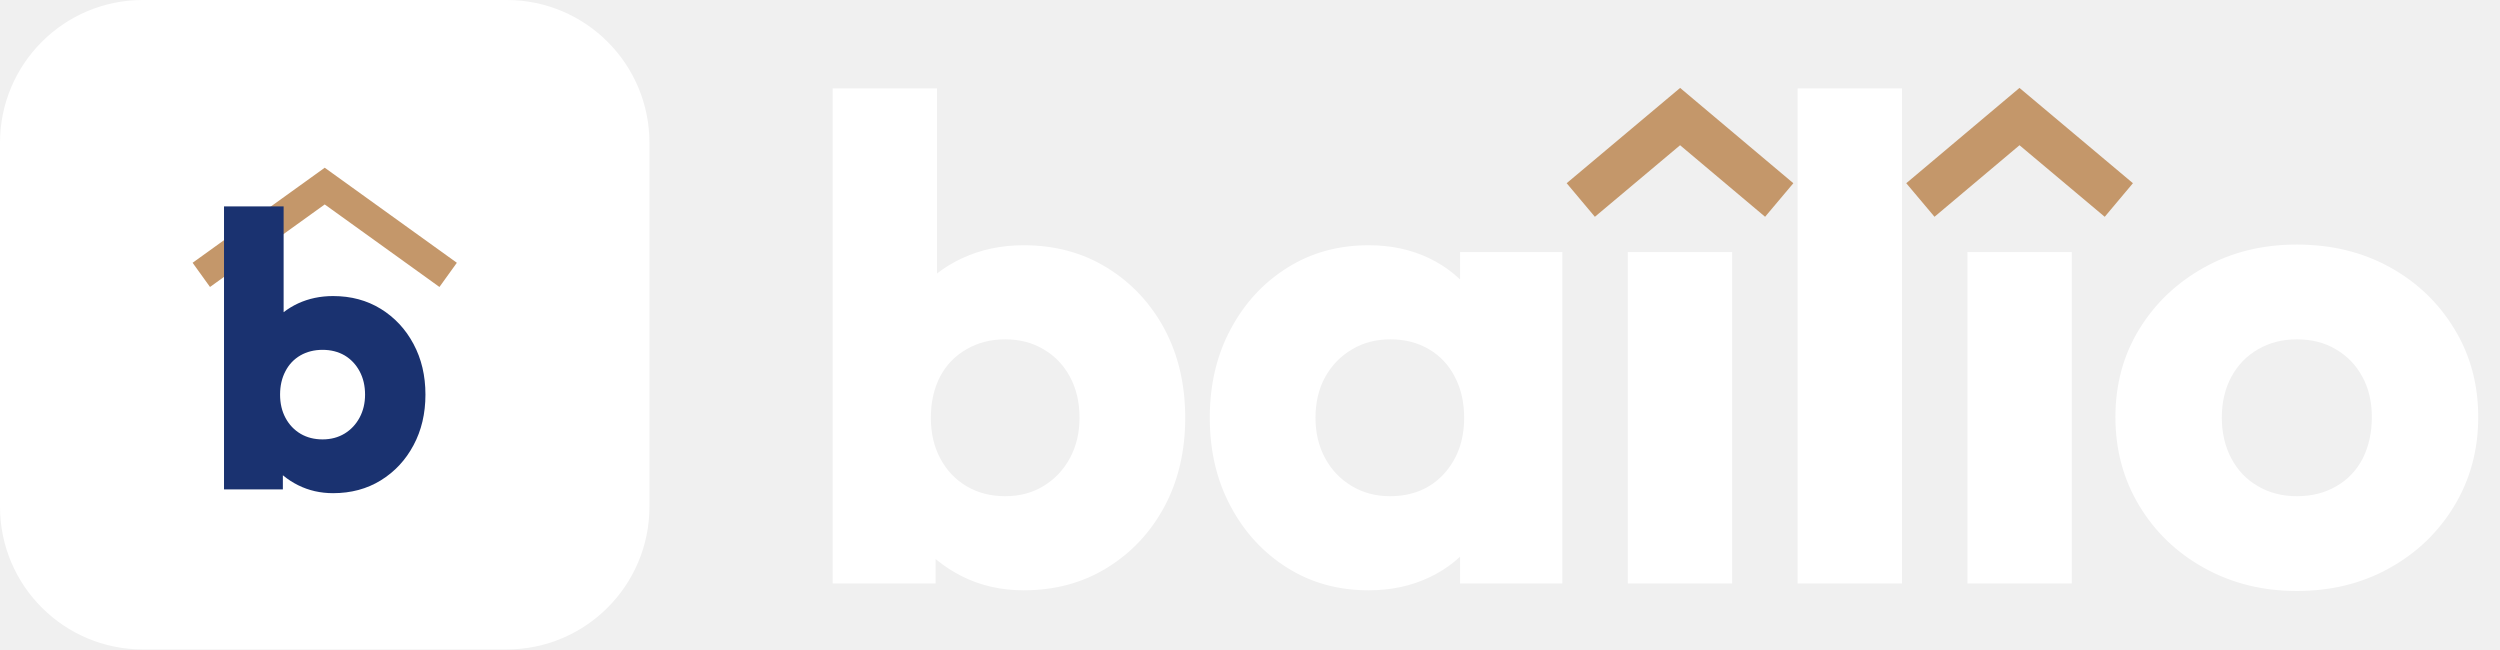
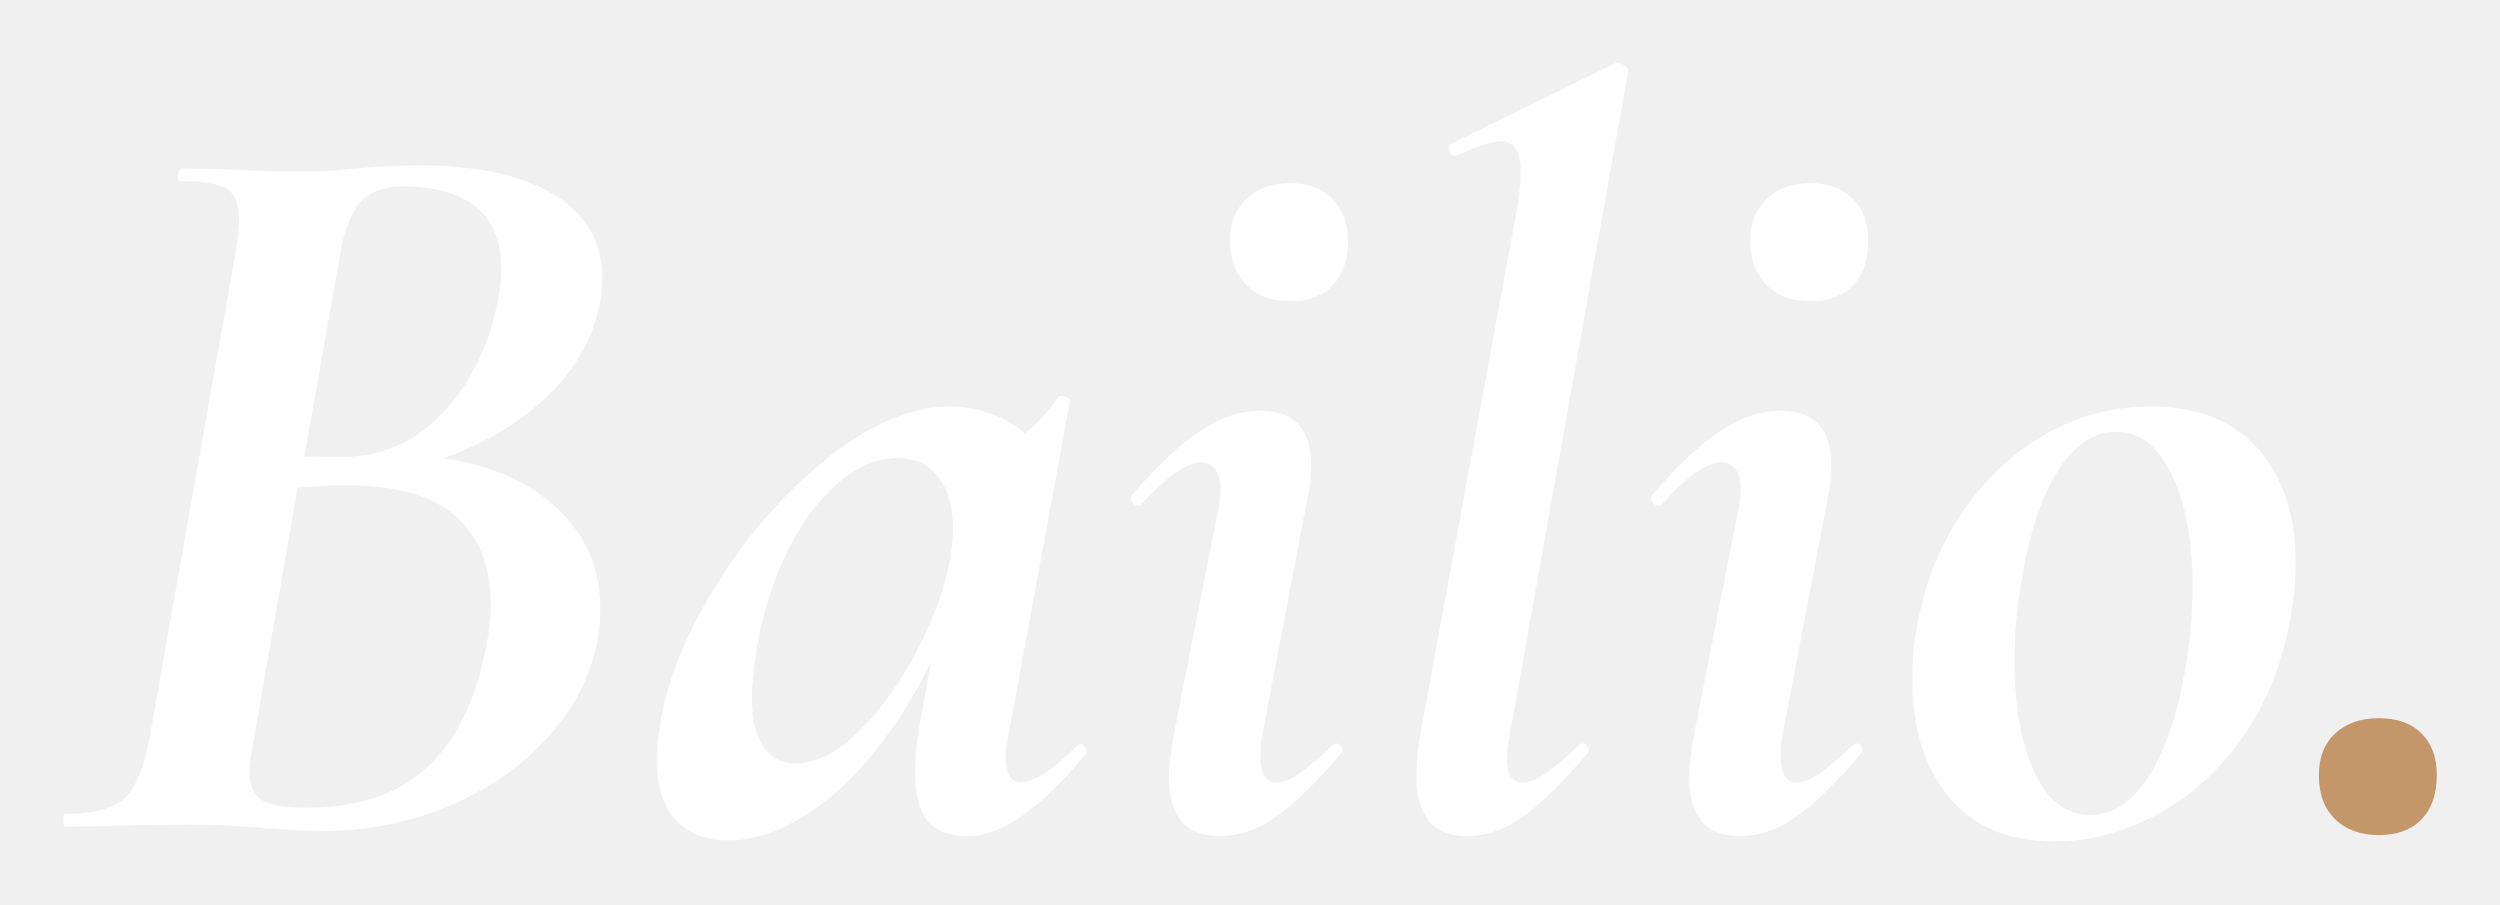
- <svg xmlns="http://www.w3.org/2000/svg" viewBox="0 0 1970.9 512" width="1970.9" height="512">
-   <g>
-     <rect width="512" height="512" rx="112.6" fill="#ffffff" />
-     <path d="M158.7 216.7 L256 146.7 L353.3 216.7" fill="none" stroke="#c4976a" stroke-width="23.5" stroke-linejoin="miter" stroke-miterlimit="10" stroke-linecap="butt" />
-     <path d="M262.6 388.8L262.6 388.8Q247.6 388.8 235.0 382.5Q222.4 376.2 214.4 365.6Q206.4 355.0 205.2 341.8L205.2 341.8L205.2 278.8Q206.4 265.6 214.4 255.3Q222.4 245.1 235.0 239.2Q247.6 233.4 262.6 233.4L262.6 233.4Q283.8 233.4 300.2 243.5Q316.7 253.7 326.0 271.2Q335.4 288.7 335.4 311.1L335.4 311.1Q335.4 333.5 326.0 351.0Q316.7 368.5 300.2 378.7Q283.8 388.8 262.6 388.8ZM223.0 385.8L176.6 385.8L176.6 162.7L223.6 162.7L223.6 273.0L215.9 309.3L223.0 345.5L223.0 385.8ZM254.3 346.4L254.3 346.4Q264.1 346.4 271.7 341.8Q279.2 337.2 283.5 329.2Q287.8 321.2 287.8 311.1L287.8 311.1Q287.8 300.7 283.5 292.7Q279.2 284.7 271.7 280.2Q264.1 275.8 254.3 275.8L254.3 275.8Q244.5 275.8 236.8 280.2Q229.1 284.7 225.0 292.7Q220.8 300.7 220.8 311.1L220.8 311.1Q220.8 321.5 225.1 329.5Q229.4 337.5 237.0 342.0Q244.5 346.4 254.3 346.4Z" fill="#1a3270" />
-   </g>
-   <g transform="translate(627.4 460) scale(1.7921)">
-     <path d="M100.2 3L100.2 3Q85.5 3 73.2-3.1Q60.9-9.3 53.1-19.6Q45.3-30 44.1-42.9L44.1-42.9L44.1-104.4Q45.3-117.3 53.1-127.3Q60.9-137.4 73.2-143.1Q85.5-148.8 100.2-148.8L100.2-148.8Q120.9-148.8 136.9-138.9Q153-129 162.2-111.9Q171.3-94.8 171.3-72.9L171.3-72.9Q171.3-51 162.2-33.9Q153-16.8 136.9-6.9Q120.9 3 100.2 3ZM61.5 0L16.2 0L16.2-217.8L62.1-217.8L62.1-110.1L54.6-74.7L61.5-39.3L61.5 0ZM92.1-38.4L92.1-38.4Q101.7-38.4 109.0-42.9Q116.4-47.4 120.6-55.2Q124.8-63 124.8-72.9L124.8-72.9Q124.8-83.1 120.6-90.9Q116.4-98.7 109.0-103.0Q101.7-107.4 92.1-107.4L92.1-107.4Q82.5-107.4 75-103.0Q67.5-98.7 63.4-90.9Q59.4-83.1 59.4-72.9L59.4-72.9Q59.4-62.7 63.6-54.9Q67.8-47.1 75.1-42.8Q82.5-38.4 92.1-38.4Z M252 3L252 3Q231.9 3 216.2-6.9Q200.4-16.8 191.3-33.9Q182.1-51 182.1-72.9L182.1-72.9Q182.1-94.8 191.3-111.9Q200.4-129 216.2-138.9Q231.9-148.8 252-148.8L252-148.8Q266.7-148.8 278.6-143.1Q290.4-137.4 297.9-127.3Q305.4-117.3 306.3-104.4L306.3-104.4L306.3-41.4Q305.4-28.5 298.1-18.4Q290.7-8.4 278.7-2.7Q266.7 3 252 3ZM261.3-38.4L261.3-38.4Q276-38.4 285-48.1Q294-57.9 294-72.9L294-72.9Q294-83.1 289.9-90.9Q285.9-98.7 278.6-103.0Q271.2-107.4 261.6-107.4L261.6-107.4Q252-107.4 244.7-103.0Q237.3-98.7 232.9-90.9Q228.6-83.1 228.6-72.9L228.6-72.9Q228.6-63 232.8-55.2Q237-47.4 244.5-42.9Q252-38.4 261.3-38.4ZM337.2 0L292.2 0L292.2-39.3L299.1-74.7L292.2-110.1L292.2-145.8L337.2-145.8L337.2 0Z M411.9 0L366 0L366-145.8L411.9-145.8L411.9 0Z M486.6 0L440.7 0L440.7-217.8L486.6-217.8L486.6 0Z M561.3 0L515.4 0L515.4-145.8L561.3-145.8L561.3 0Z M660.3 3.3L660.3 3.3Q637.8 3.3 619.6-6.8Q601.5-16.8 591-34.2Q580.5-51.6 580.5-73.2L580.5-73.2Q580.5-94.8 591-111.9Q601.5-129 619.5-139.0Q637.5-149.1 660.3-149.1L660.3-149.1Q683.1-149.1 701.1-139.2Q719.1-129.3 729.6-112.0Q740.1-94.8 740.1-73.2L740.1-73.2Q740.1-51.6 729.6-34.2Q719.1-16.8 701.1-6.8Q683.1 3.3 660.3 3.3ZM660.3-38.4L660.3-38.4Q670.2-38.4 677.7-42.8Q685.2-47.1 689.3-55.0Q693.3-63 693.3-73.2L693.3-73.2Q693.3-83.4 689.1-91.0Q684.9-98.7 677.5-103.0Q670.2-107.4 660.3-107.4L660.3-107.4Q650.7-107.4 643.2-103.0Q635.7-98.7 631.5-90.9Q627.3-83.1 627.3-72.9L627.3-72.9Q627.3-63 631.5-55.0Q635.7-47.1 643.2-42.8Q650.7-38.4 660.3-38.4Z" fill="#ffffff" />
-     <path d="M345.3 -168.7 L389 -205.4 L432.6 -168.7" fill="none" stroke="#c4976a" stroke-width="19.3" stroke-linejoin="miter" stroke-miterlimit="10" stroke-linecap="butt" />
-     <path d="M494.7 -168.7 L538.3 -205.4 L582 -168.7" fill="none" stroke="#c4976a" stroke-width="19.3" stroke-linejoin="miter" stroke-miterlimit="10" stroke-linecap="butt" />
-   </g>
+ <svg xmlns="http://www.w3.org/2000/svg" viewBox="-18.8 -314 949.6 343.6" width="949.6" height="343.6">
+   <path d="M130-141.2Q166.8-141.2 188-125Q209.2-108.8 209.2-82.8L209.2-82.8Q209.2-76.8 208-70L208-70Q204-50 189-33.6Q174-17.2 151.6-7.8Q129.2 1.6 104 1.6L104 1.6Q93.2 1.6 80 0.4L80 0.4Q74.8 0 67.8-0.4Q60.8-0.8 52.4-0.8L52.4-0.8L25.2-0.4Q18 0 6 0L6 0Q5.2 0 5.2-2.4Q5.2-4.8 6-4.8L6-4.8Q21.6-4.8 28.2-10.6Q34.8-16.4 38-33.6L38-33.6L70.8-218.8Q72-226 72-230.4L72-230.4Q72-239.6 67.2-242.4Q62.4-245.2 50-245.2L50-245.2Q48.8-245.2 48.8-246.8L48.8-246.8Q48.8-248 49.2-248.8Q49.6-249.6 50-250L50-250L69.2-249.6Q85.2-248.8 94.8-248.8L94.8-248.8Q105.6-248.8 116.4-250L116.4-250Q120-250.4 127.2-250.8Q134.4-251.2 140-251.2L140-251.2Q173.6-251.2 191.8-240Q210-228.8 210-208L210-208Q210-203.2 208.8-197.6L208.8-197.6Q204-174.8 182.4-157.6Q160.8-140.4 124.8-133.2L124.8-133.2L130-141.2ZM134-243.2Q123.2-243.2 117.8-236.8Q112.4-230.4 110-215.2L110-215.2L96.4-138.4L83.6-141.2Q99.2-140.4 110.8-140.4L110.8-140.4Q133.2-140.4 149-156.8Q164.8-173.2 170-198.4L170-198.4Q171.6-205.2 171.6-212L171.6-212Q171.6-227.6 162-235.4Q152.4-243.2 134-243.2L134-243.2ZM97.6-7.2Q126.4-7.2 142.8-22Q159.2-36.8 165.2-65.2L165.2-65.2Q167.6-75.6 167.6-84.4L167.6-84.4Q167.6-106 154.4-117.8Q141.2-129.6 114-129.6L114-129.6Q96-129.6 82.4-127.2L82.4-127.2L94.8-132L77.2-30.8Q76-24.8 76-20.4L76-20.4Q76-13.2 80.6-10.2Q85.2-7.2 97.6-7.2L97.6-7.2ZM257.6 5.2Q245.2 5.2 238-2.4Q230.8-10 230.8-25.2L230.8-25.2Q230.8-52 248.6-83.8Q266.4-115.6 292.6-137.6Q318.8-159.6 342-159.6L342-159.6Q355.6-159.6 367.2-152Q378.8-144.4 380-129.6L380-129.6L356-142.8Q362.8-143.6 370.2-149.2Q377.6-154.8 382.8-162.8L382.8-162.8Q383.6-163.6 384.4-163.6L384.4-163.6Q385.6-163.6 386.8-162.8Q388-162 387.6-161.6L387.6-161.6L364.4-35.6Q363.2-30.4 363.2-26.4L363.2-26.4Q363.2-16.8 368.8-16.8L368.8-16.8Q376.4-16.8 390.4-30.8L390.4-30.8Q390.8-31.2 391.6-31.2L391.6-31.2Q392.8-31.2 393.6-29.8Q394.4-28.4 393.6-27.6L393.6-27.6Q368 3.6 348.8 3.6L348.8 3.6Q338.4 3.6 333.6-2.2Q328.8-8 328.8-20.4L328.8-20.4Q328.8-27.2 330-35.6L330-35.6L340-91.6L348.4-98.4Q339.2-66.8 324-43.2Q308.8-19.6 291.4-7.2Q274 5.2 257.6 5.2L257.6 5.2ZM283.2-24Q295.2-24 307.8-36.6Q320.4-49.2 329.8-67.4Q339.2-85.6 342-101.2L342-101.2Q343.2-108 343.2-113.2L343.2-113.2Q343.2-125.6 337.6-132.8Q332-140 322-140L322-140Q310.8-140 299.8-130.8Q288.8-121.6 280.6-105.2Q272.4-88.8 268.8-68.8L268.8-68.8Q266.8-56 266.8-49.6L266.8-49.6Q266.8-36.4 271.2-30.2Q275.6-24 283.2-24L283.2-24ZM444.4 3.6Q425.2 3.6 425.2-18.8L425.2-18.8Q425.2-24.8 427.2-35.6L427.2-35.6L443.6-118.8Q444.8-124.4 444.8-128L444.8-128Q444.8-133.2 442.8-135.8Q440.8-138.4 437.6-138.4L437.6-138.4Q429.2-138.4 414.8-122.4L414.8-122.4Q414.4-122 413.6-122L413.6-122Q412-122 411.2-123.4Q410.4-124.8 411.2-126L411.2-126Q425.6-142.8 437.2-150.4Q448.8-158 460-158L460-158Q479.2-158 479.2-137.2L479.2-137.2Q479.2-130.4 477.6-123.6L477.6-123.6L460.8-35.6Q460-32 460-26.4L460-26.4Q460-16.8 466-16.8L466-16.8Q470-16.8 475-20.4Q480-24 487.2-30.8L487.2-30.8Q488-31.6 488.8-31.6L488.8-31.6Q490-31.6 490.8-30.2Q491.6-28.8 490.4-27.6L490.4-27.6Q476.8-11.6 466.2-4Q455.6 3.6 444.4 3.6L444.4 3.6ZM471.2-199.6Q460.8-199.6 454.6-205.8Q448.4-212 448.4-222.8L448.4-222.8Q448.4-232.4 454.6-238.4Q460.8-244.4 471.2-244.4L471.2-244.4Q481.6-244.4 487.4-238.4Q493.2-232.4 493.2-222.8L493.2-222.8Q493.2-211.6 487.4-205.6Q481.6-199.6 471.2-199.6L471.2-199.6ZM538.4 3.6Q519.2 3.6 519.2-19.2L519.2-19.2Q519.2-27.2 520.8-35.6L520.8-35.6L557.6-235.6Q558.8-243.6 558.8-248.8L558.8-248.8Q558.8-260.4 551.2-260.4L551.2-260.4Q546.4-260.4 534.4-254.8L534.4-254.8L534-254.8Q532-254.8 531.6-257Q531.2-259.2 532.8-259.6L532.8-259.6L594.8-290L595.6-290Q597.2-290 598.6-288.8Q600-287.6 599.6-286.8L599.6-286.8L554.8-35.6Q553.6-29.6 553.6-25.6L553.6-25.6Q553.6-16.8 559.6-16.8L559.6-16.8Q563.6-16.8 568.6-20.4Q573.6-24 580.8-30.8L580.8-30.8Q581.6-31.6 582.4-31.6L582.4-31.6Q583.6-31.6 584.4-30.2Q585.2-28.8 584-27.6L584-27.6Q570.4-11.6 560-4Q549.6 3.6 538.4 3.6L538.4 3.6ZM642 3.6Q622.8 3.6 622.8-18.8L622.8-18.8Q622.8-24.8 624.8-35.6L624.8-35.6L641.2-118.8Q642.4-124.4 642.4-128L642.4-128Q642.4-133.2 640.4-135.8Q638.4-138.4 635.2-138.4L635.2-138.4Q626.8-138.4 612.4-122.4L612.4-122.4Q612-122 611.2-122L611.2-122Q609.6-122 608.8-123.4Q608-124.8 608.8-126L608.8-126Q623.2-142.8 634.8-150.4Q646.4-158 657.6-158L657.6-158Q676.8-158 676.8-137.2L676.8-137.2Q676.8-130.4 675.2-123.6L675.2-123.6L658.4-35.6Q657.6-32 657.6-26.4L657.6-26.4Q657.6-16.8 663.6-16.8L663.6-16.8Q667.6-16.8 672.6-20.4Q677.6-24 684.8-30.8L684.8-30.8Q685.6-31.6 686.4-31.6L686.4-31.6Q687.6-31.6 688.4-30.2Q689.2-28.8 688-27.6L688-27.6Q674.4-11.6 663.8-4Q653.2 3.6 642 3.6L642 3.6ZM668.8-199.6Q658.4-199.6 652.2-205.8Q646-212 646-222.8L646-222.8Q646-232.4 652.2-238.4Q658.4-244.4 668.8-244.4L668.8-244.4Q679.2-244.4 685-238.4Q690.8-232.4 690.8-222.8L690.8-222.8Q690.8-211.6 685-205.6Q679.2-199.6 668.8-199.6L668.8-199.6ZM761.6 5.6Q735.2 5.6 721.4-11.4Q707.6-28.4 707.6-55.6L707.6-55.6Q707.6-67.6 709.6-77.2L709.6-77.2Q714.0-101.2 727.0-120Q740.0-138.8 758.4-149.2Q776.8-159.6 798.0-159.6L798.0-159.6Q824.8-159.6 839.0-143.4Q853.2-127.2 853.2-100L853.2-100Q853.2-89.2 850.8-77.2L850.8-77.2Q845.6-50.8 831.8-32.2Q818.0-13.6 799.4-4Q780.8 5.6 761.6 5.6L761.6 5.6ZM775.2-4.4Q788.0-4.4 797.4-19.2Q806.8-34 811.2-59.6L811.2-59.6Q814.0-75.2 814.0-91.2L814.0-91.2Q814.0-117.2 806.2-133.6Q798.4-150 784.8-150L784.8-150Q772.8-150 763.4-136Q754.0-122 749.2-94.4L749.2-94.4Q746.4-78.8 746.4-62.8L746.4-62.8Q746.4-36.8 754.0-20.6Q761.6-4.4 775.2-4.4L775.2-4.4Z" fill="#ffffff" />
+   <path d="M884.8 3.2Q874.4 3.2 868.2-2.8Q862.0-8.8 862.0-19.6L862.0-19.6Q862.0-29.6 868.2-35.4Q874.4-41.2 884.8-41.2L884.8-41.2Q895.2-41.2 901.0-35.4Q906.8-29.6 906.8-19.6L906.8-19.6Q906.8-8.8 901.0-2.8Q895.2 3.2 884.8 3.2L884.8 3.2Z" fill="#c4976a" />
</svg>
